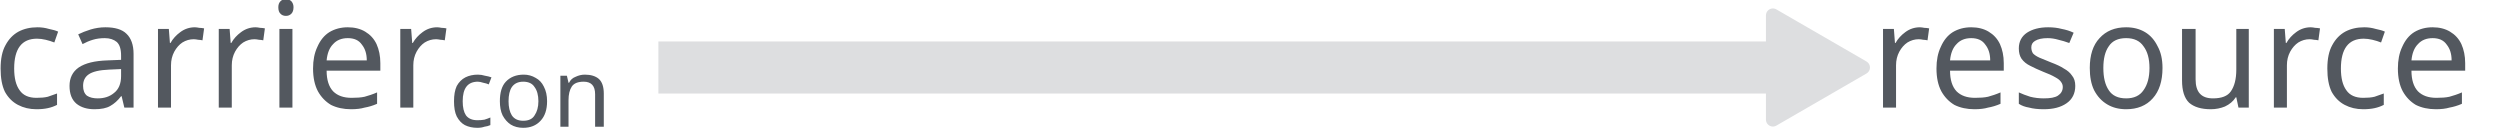
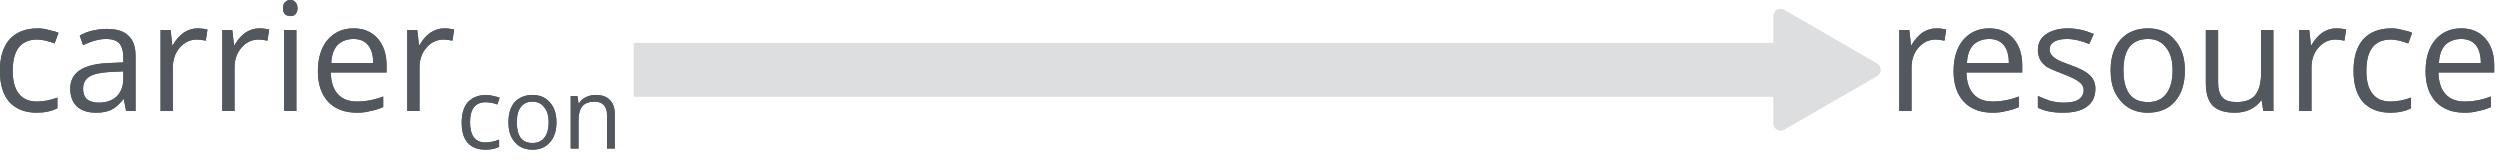
- <svg xmlns="http://www.w3.org/2000/svg" width="71.981mm" height="3.987mm" viewBox="0 0 71.981 3.987" version="1.1" id="svg8">
+ <svg xmlns="http://www.w3.org/2000/svg" width="69.955mm" height="4.48mm" viewBox="0 0 69.955 4.48" version="1.1" id="svg8">
  <defs id="defs2">
    <marker style="overflow:visible" id="marker33323" refX="0" refY="0" orient="auto">
      <path transform="scale(-0.2)" style="fill:#515151;fill-opacity:1;fill-rule:evenodd;stroke:#515151;stroke-width:1pt;stroke-opacity:1" d="M 5.77,0 -2.88,5 V -5 Z" id="path33321" />
    </marker>
    <marker style="overflow:visible" id="marker32623" refX="0" refY="0" orient="auto">
      <path transform="scale(-0.2)" style="fill:#515151;fill-opacity:1;fill-rule:evenodd;stroke:#515151;stroke-width:1pt;stroke-opacity:1" d="M 5.77,0 -2.88,5 V -5 Z" id="path32621" />
    </marker>
    <marker orient="auto" refY="0" refX="0" id="TriangleOutM" style="overflow:visible">
      <path id="path1016" d="M 5.77,0 -2.88,5 V -5 Z" style="fill:#515151;fill-opacity:1;fill-rule:evenodd;stroke:#515151;stroke-width:1pt;stroke-opacity:1" transform="scale(0.4)" />
    </marker>
    <marker style="overflow:visible" id="marker18089" refX="0" refY="0" orient="auto">
      <path transform="matrix(0.3,0,0,0.3,-0.69,0)" d="M 8.719,4.034 -2.207,0.016 8.719,-4.002 c -1.745,2.372 -1.735,5.617 -6e-7,8.035 z" style="fill:#515151;fill-opacity:1;fill-rule:evenodd;stroke:#515151;stroke-width:0.625;stroke-linejoin:round;stroke-opacity:1" id="path18087" />
    </marker>
    <marker style="overflow:visible" id="marker14509" refX="0" refY="0" orient="auto">
      <path transform="matrix(-0.3,0,0,-0.3,0.69,0)" d="M 8.719,4.034 -2.207,0.016 8.719,-4.002 c -1.745,2.372 -1.735,5.617 -6e-7,8.035 z" style="fill:#515151;fill-opacity:1;fill-rule:evenodd;stroke:#515151;stroke-width:0.625;stroke-linejoin:round;stroke-opacity:1" id="path14507" />
    </marker>
    <marker orient="auto" refY="0" refX="0" id="marker14019" style="overflow:visible">
      <path id="path14017" d="M 0,0 5,-5 -12.5,0 5,5 Z" style="fill:#515151;fill-opacity:1;fill-rule:evenodd;stroke:#515151;stroke-width:1pt;stroke-opacity:1" transform="matrix(0.2,0,0,0.2,1.2,0)" />
    </marker>
    <marker style="overflow:visible" id="marker13535" refX="0" refY="0" orient="auto">
      <path transform="matrix(0.2,0,0,0.2,1.2,0)" style="fill:#515151;fill-opacity:1;fill-rule:evenodd;stroke:#515151;stroke-width:1pt;stroke-opacity:1" d="M 0,0 5,-5 -12.5,0 5,5 Z" id="path13533" />
    </marker>
    <marker orient="auto" refY="0" refX="0" id="Arrow1Sstart" style="overflow:visible">
      <path id="path883" d="M 0,0 5,-5 -12.5,0 5,5 Z" style="fill:#515151;fill-opacity:1;fill-rule:evenodd;stroke:#515151;stroke-width:1pt;stroke-opacity:1" transform="matrix(0.2,0,0,0.2,1.2,0)" />
    </marker>
    <marker orient="auto" refY="0" refX="0" id="Arrow1Send" style="overflow:visible">
      <path id="path886" d="M 0,0 5,-5 -12.5,0 5,5 Z" style="fill:#515151;fill-opacity:1;fill-rule:evenodd;stroke:#515151;stroke-width:1pt;stroke-opacity:1" transform="matrix(-0.2,0,0,-0.2,-1.2,0)" />
    </marker>
    <marker orient="auto" refY="0" refX="0" id="Arrow2Send" style="overflow:visible">
      <path id="path904" style="fill:#515151;fill-opacity:1;fill-rule:evenodd;stroke:#515151;stroke-width:0.625;stroke-linejoin:round;stroke-opacity:1" d="M 8.719,4.034 -2.207,0.016 8.719,-4.002 c -1.745,2.372 -1.735,5.617 -6e-7,8.035 z" transform="matrix(-0.3,0,0,-0.3,0.69,0)" />
    </marker>
    <marker orient="auto" refY="0" refX="0" id="Arrow2Mend" style="overflow:visible">
      <path id="path898" style="fill:#515151;fill-opacity:1;fill-rule:evenodd;stroke:#515151;stroke-width:0.625;stroke-linejoin:round;stroke-opacity:1" d="M 8.719,4.034 -2.207,0.016 8.719,-4.002 c -1.745,2.372 -1.735,5.617 -6e-7,8.035 z" transform="scale(-0.6)" />
    </marker>
    <marker style="overflow:visible" id="marker6454" refX="0" refY="0" orient="auto">
      <path transform="scale(0.2)" style="fill:#515151;fill-opacity:1;fill-rule:evenodd;stroke:#515151;stroke-width:1pt;stroke-opacity:1" d="M 5.77,0 -2.88,5 V -5 Z" id="path6452" />
    </marker>
    <marker orient="auto" refY="0" refX="0" id="Arrow1Lstart" style="overflow:visible">
      <path id="path871" d="M 0,0 5,-5 -12.5,0 5,5 Z" style="fill:#515151;fill-opacity:1;fill-rule:evenodd;stroke:#515151;stroke-width:1pt;stroke-opacity:1" transform="matrix(0.8,0,0,0.8,10,0)" />
    </marker>
    <marker style="overflow:visible" id="marker5992" refX="0" refY="0" orient="auto">
      <path transform="scale(-0.2)" style="fill:#515151;fill-opacity:1;fill-rule:evenodd;stroke:#515151;stroke-width:1pt;stroke-opacity:1" d="M 5.77,0 -2.88,5 V -5 Z" id="path5990" />
    </marker>
    <marker style="overflow:visible" id="marker5778" refX="0" refY="0" orient="auto">
      <path transform="scale(0.2)" style="fill:#515151;fill-opacity:1;fill-rule:evenodd;stroke:#515151;stroke-width:1pt;stroke-opacity:1" d="M 5.77,0 -2.88,5 V -5 Z" id="path5776" />
    </marker>
    <marker style="overflow:visible" id="marker5570" refX="0" refY="0" orient="auto">
      <path transform="scale(-0.2)" style="fill:#515151;fill-opacity:1;fill-rule:evenodd;stroke:#515151;stroke-width:1pt;stroke-opacity:1" d="M 5.77,0 -2.88,5 V -5 Z" id="path5568" />
    </marker>
    <marker orient="auto" refY="0" refX="0" id="TriangleOutS" style="overflow:visible">
      <path id="path1019" d="M 5.77,0 -2.88,5 V -5 Z" style="fill:#515151;fill-opacity:1;fill-rule:evenodd;stroke:#515151;stroke-width:1pt;stroke-opacity:1" transform="scale(0.2)" />
    </marker>
    <marker orient="auto" refY="0" refX="0" id="TriangleOutL" style="overflow:visible">
      <path id="path1013" d="M 5.77,0 -2.88,5 V -5 Z" style="fill:#515151;fill-opacity:1;fill-rule:evenodd;stroke:#515151;stroke-width:1pt;stroke-opacity:1" transform="scale(0.8)" />
    </marker>
    <marker orient="auto" refY="0" refX="0" id="TriangleOutS-2" style="overflow:visible">
      <path id="path1019-5" d="M 5.77,0 -2.88,5 V -5 Z" style="fill:#6ebdda;fill-opacity:1;fill-rule:evenodd;stroke:#6ebdda;stroke-width:1pt;stroke-opacity:1" transform="scale(0.2)" />
    </marker>
    <marker orient="auto" refY="0" refX="0" id="TriangleInS-7" style="overflow:visible">
      <path id="path1010-6" d="M 5.77,0 -2.88,5 V -5 Z" style="fill:#6ebdda;fill-opacity:1;fill-rule:evenodd;stroke:#6ebdda;stroke-width:1pt;stroke-opacity:1" transform="scale(-0.2)" />
    </marker>
    <marker orient="auto" refY="0" refX="0" id="TriangleInS-9" style="overflow:visible">
      <path id="path1010-2" d="M 5.77,0 -2.88,5 V -5 Z" style="fill:#6bce38;fill-opacity:1;fill-rule:evenodd;stroke:#6bce38;stroke-width:1pt;stroke-opacity:1" transform="scale(-0.2)" />
    </marker>
    <marker orient="auto" refY="0" refX="0" id="TriangleOutS-6-0" style="overflow:visible">
      <path id="path1019-2-7" d="M 5.77,0 -2.88,5 V -5 Z" style="fill:#515151;fill-opacity:1;fill-rule:evenodd;stroke:#515151;stroke-width:1pt;stroke-opacity:1" transform="scale(0.2)" />
    </marker>
    <marker orient="auto" refY="0" refX="0" id="TriangleInS-9-4" style="overflow:visible">
      <path id="path1010-2-7" d="M 5.77,0 -2.88,5 V -5 Z" style="fill:#515151;fill-opacity:1;fill-rule:evenodd;stroke:#515151;stroke-width:1pt;stroke-opacity:1" transform="scale(-0.2)" />
    </marker>
    <marker orient="auto" refY="0" refX="0" id="TriangleOutS-2-5" style="overflow:visible">
      <path id="path1019-5-1" d="M 5.77,0 -2.88,5 V -5 Z" style="fill:#515151;fill-opacity:1;fill-rule:evenodd;stroke:#515151;stroke-width:1pt;stroke-opacity:1" transform="scale(0.2)" />
    </marker>
    <marker orient="auto" refY="0" refX="0" id="TriangleInS-7-3" style="overflow:visible">
      <path id="path1010-6-9" d="M 5.77,0 -2.88,5 V -5 Z" style="fill:#515151;fill-opacity:1;fill-rule:evenodd;stroke:#515151;stroke-width:1pt;stroke-opacity:1" transform="scale(-0.2)" />
    </marker>
    <marker orient="auto" refY="0" refX="0" id="TriangleOutS-8" style="overflow:visible">
      <path id="path1019-55" d="M 5.77,0 -2.88,5 V -5 Z" style="fill:#515151;fill-opacity:1;fill-rule:evenodd;stroke:#515151;stroke-width:1pt;stroke-opacity:1" transform="scale(0.2)" />
    </marker>
    <marker orient="auto" refY="0" refX="0" id="TriangleInS-3" style="overflow:visible">
      <path id="path1010-7" d="M 5.77,0 -2.88,5 V -5 Z" style="fill:#515151;fill-opacity:1;fill-rule:evenodd;stroke:#515151;stroke-width:1pt;stroke-opacity:1" transform="scale(-0.2)" />
    </marker>
    <marker orient="auto" refY="0" refX="0" id="TriangleOutS-81" style="overflow:visible">
      <path id="path1019-9" d="M 5.77,0 -2.88,5 V -5 Z" style="fill:#515151;fill-opacity:1;fill-rule:evenodd;stroke:#515151;stroke-width:1pt;stroke-opacity:1" transform="scale(0.2)" />
    </marker>
    <marker orient="auto" refY="0" refX="0" id="TriangleInS-39-4-0" style="overflow:visible">
      <path id="path1010-1-1-2" d="M 5.77,0 -2.88,5 V -5 Z" style="fill:#6ebdda;fill-opacity:1;fill-rule:evenodd;stroke:#6ebdda;stroke-width:1pt;stroke-opacity:1" transform="scale(-0.2)" />
    </marker>
    <marker orient="auto" refY="0" refX="0" id="TriangleInS-39-3" style="overflow:visible">
      <path id="path1010-1-9" d="M 5.77,0 -2.88,5 V -5 Z" style="fill:#6ebdda;fill-opacity:1;fill-rule:evenodd;stroke:#6ebdda;stroke-width:1pt;stroke-opacity:1" transform="scale(-0.2)" />
    </marker>
    <marker orient="auto" refY="0" refX="0" id="TriangleInS-39-3-1" style="overflow:visible">
      <path id="path1010-1-9-9" d="M 5.77,0 -2.88,5 V -5 Z" style="fill:#6bce38;fill-opacity:1;fill-rule:evenodd;stroke:#6bce38;stroke-width:1pt;stroke-opacity:1" transform="scale(-0.2)" />
    </marker>
    <marker orient="auto" refY="0" refX="0" id="TriangleInS-39-4-0-2" style="overflow:visible">
      <path id="path1010-1-1-2-0" d="M 5.77,0 -2.88,5 V -5 Z" style="fill:#6bce38;fill-opacity:1;fill-rule:evenodd;stroke:#6bce38;stroke-width:1pt;stroke-opacity:1" transform="scale(-0.2)" />
    </marker>
    <marker orient="auto" refY="0" refX="0" id="TriangleInS-39-3-16" style="overflow:visible">
      <path id="path1010-1-9-5" d="M 5.77,0 -2.88,5 V -5 Z" style="fill:#515151;fill-opacity:1;fill-rule:evenodd;stroke:#515151;stroke-width:1pt;stroke-opacity:1" transform="scale(-0.2)" />
    </marker>
    <marker orient="auto" refY="0" refX="0" id="TriangleInS-39-4-0-1" style="overflow:visible">
      <path id="path1010-1-1-2-6" d="M 5.77,0 -2.88,5 V -5 Z" style="fill:#515151;fill-opacity:1;fill-rule:evenodd;stroke:#515151;stroke-width:1pt;stroke-opacity:1" transform="scale(-0.2)" />
    </marker>
    <marker orient="auto" refY="0" refX="0" id="TriangleInS-39-3-3" style="overflow:visible">
      <path id="path1010-1-9-0" d="M 5.77,0 -2.88,5 V -5 Z" style="fill:#515151;fill-opacity:1;fill-rule:evenodd;stroke:#515151;stroke-width:1pt;stroke-opacity:1" transform="scale(-0.2)" />
    </marker>
    <marker orient="auto" refY="0" refX="0" id="TriangleInS-39-4-0-4" style="overflow:visible">
      <path id="path1010-1-1-2-3" d="M 5.77,0 -2.88,5 V -5 Z" style="fill:#515151;fill-opacity:1;fill-rule:evenodd;stroke:#515151;stroke-width:1pt;stroke-opacity:1" transform="scale(-0.2)" />
    </marker>
    <marker orient="auto" refY="0" refX="0" id="TriangleInS-39-3-16-2" style="overflow:visible">
      <path id="path1010-1-9-5-2" d="M 5.77,0 -2.88,5 V -5 Z" style="fill:#515151;fill-opacity:1;fill-rule:evenodd;stroke:#515151;stroke-width:1pt;stroke-opacity:1" transform="scale(-0.2)" />
    </marker>
    <marker orient="auto" refY="0" refX="0" id="TriangleInS-39-4-0-1-6" style="overflow:visible">
      <path id="path1010-1-1-2-6-2" d="M 5.77,0 -2.88,5 V -5 Z" style="fill:#515151;fill-opacity:1;fill-rule:evenodd;stroke:#515151;stroke-width:1pt;stroke-opacity:1" transform="scale(-0.2)" />
    </marker>
    <marker orient="auto" refY="0" refX="0" id="TriangleInS-39-3-16-0" style="overflow:visible">
      <path id="path1010-1-9-5-9" d="M 5.77,0 -2.88,5 V -5 Z" style="fill:#515151;fill-opacity:1;fill-rule:evenodd;stroke:#515151;stroke-width:1pt;stroke-opacity:1" transform="scale(-0.2)" />
    </marker>
    <marker orient="auto" refY="0" refX="0" id="TriangleInS-39-4-0-1-68" style="overflow:visible">
      <path id="path1010-1-1-2-6-6" d="M 5.77,0 -2.88,5 V -5 Z" style="fill:#515151;fill-opacity:1;fill-rule:evenodd;stroke:#515151;stroke-width:1pt;stroke-opacity:1" transform="scale(-0.2)" />
    </marker>
    <marker orient="auto" refY="0" refX="0" id="Arrow2Send-0" style="overflow:visible">
      <path id="path904-1" style="fill:#515151;fill-opacity:1;fill-rule:evenodd;stroke:#515151;stroke-width:0.625;stroke-linejoin:round;stroke-opacity:1" d="M 8.719,4.034 -2.207,0.016 8.719,-4.002 c -1.745,2.372 -1.735,5.617 -6e-7,8.035 z" transform="matrix(-0.3,0,0,-0.3,0.69,0)" />
    </marker>
    <marker orient="auto" refY="0" refX="0" id="TriangleInS-39-5" style="overflow:visible">
      <path id="path1010-1-0" d="M 5.77,0 -2.88,5 V -5 Z" style="fill:#515151;fill-opacity:1;fill-rule:evenodd;stroke:#515151;stroke-width:1pt;stroke-opacity:1" transform="scale(-0.2)" />
    </marker>
    <marker orient="auto" refY="0" refX="0" id="Arrow2Send-8" style="overflow:visible">
      <path id="path904-3" style="fill:#515151;fill-opacity:1;fill-rule:evenodd;stroke:#515151;stroke-width:0.625;stroke-linejoin:round;stroke-opacity:1" d="M 8.719,4.034 -2.207,0.016 8.719,-4.002 c -1.745,2.372 -1.735,5.617 -6e-7,8.035 z" transform="matrix(-0.3,0,0,-0.3,0.69,0)" />
    </marker>
    <marker orient="auto" refY="0" refX="0" id="TriangleInS-39-34" style="overflow:visible">
      <path id="path1010-1-2" d="M 5.77,0 -2.88,5 V -5 Z" style="fill:#515151;fill-opacity:1;fill-rule:evenodd;stroke:#515151;stroke-width:1pt;stroke-opacity:1" transform="scale(-0.2)" />
    </marker>
    <marker orient="auto" refY="0" refX="0" id="Arrow2Send-6" style="overflow:visible">
      <path id="path904-4" style="fill:#515151;fill-opacity:1;fill-rule:evenodd;stroke:#515151;stroke-width:0.625;stroke-linejoin:round;stroke-opacity:1" d="M 8.719,4.034 -2.207,0.016 8.719,-4.002 c -1.745,2.372 -1.735,5.617 -6e-7,8.035 z" transform="matrix(-0.3,0,0,-0.3,0.69,0)" />
    </marker>
    <marker orient="auto" refY="0" refX="0" id="TriangleInS-39-1" style="overflow:visible">
      <path id="path1010-1-1" d="M 5.77,0 -2.88,5 V -5 Z" style="fill:#515151;fill-opacity:1;fill-rule:evenodd;stroke:#515151;stroke-width:1pt;stroke-opacity:1" transform="scale(-0.2)" />
    </marker>
    <marker orient="auto" refY="0" refX="0" id="Arrow2Send-7" style="overflow:visible">
      <path id="path904-0" style="fill:#515151;fill-opacity:1;fill-rule:evenodd;stroke:#515151;stroke-width:0.625;stroke-linejoin:round;stroke-opacity:1" d="M 8.719,4.034 -2.207,0.016 8.719,-4.002 c -1.745,2.372 -1.735,5.617 -6e-7,8.035 z" transform="matrix(-0.3,0,0,-0.3,0.69,0)" />
    </marker>
    <marker orient="auto" refY="0" refX="0" id="TriangleInS-39-4" style="overflow:visible">
      <path id="path1010-1-7" d="M 5.77,0 -2.88,5 V -5 Z" style="fill:#515151;fill-opacity:1;fill-rule:evenodd;stroke:#515151;stroke-width:1pt;stroke-opacity:1" transform="scale(-0.2)" />
    </marker>
    <marker orient="auto" refY="0" refX="0" id="Arrow2Send-1" style="overflow:visible">
      <path id="path904-08" style="fill:#515151;fill-opacity:1;fill-rule:evenodd;stroke:#515151;stroke-width:0.625;stroke-linejoin:round;stroke-opacity:1" d="M 8.719,4.034 -2.207,0.016 8.719,-4.002 c -1.745,2.372 -1.735,5.617 -6e-7,8.035 z" transform="matrix(-0.3,0,0,-0.3,0.69,0)" />
    </marker>
    <marker orient="auto" refY="0" refX="0" id="TriangleInS-39-8" style="overflow:visible">
      <path id="path1010-1-77" d="M 5.77,0 -2.88,5 V -5 Z" style="fill:#515151;fill-opacity:1;fill-rule:evenodd;stroke:#515151;stroke-width:1pt;stroke-opacity:1" transform="scale(-0.2)" />
    </marker>
    <marker orient="auto" refY="0" refX="0" id="Arrow2Send-0-8" style="overflow:visible">
      <path id="path904-1-9" style="fill:#515151;fill-opacity:1;fill-rule:evenodd;stroke:#515151;stroke-width:0.625;stroke-linejoin:round;stroke-opacity:1" d="M 8.719,4.034 -2.207,0.016 8.719,-4.002 c -1.745,2.372 -1.735,5.617 -6e-7,8.035 z" transform="matrix(-0.3,0,0,-0.3,0.69,0)" />
    </marker>
    <marker orient="auto" refY="0" refX="0" id="TriangleInS-39-5-8" style="overflow:visible">
      <path id="path1010-1-0-2" d="M 5.77,0 -2.88,5 V -5 Z" style="fill:#515151;fill-opacity:1;fill-rule:evenodd;stroke:#515151;stroke-width:1pt;stroke-opacity:1" transform="scale(-0.2)" />
    </marker>
    <marker orient="auto" refY="0" refX="0" id="TriangleInS-39-39" style="overflow:visible">
      <path id="path1010-1-20" d="M 5.77,0 -2.88,5 V -5 Z" style="fill:#515151;fill-opacity:1;fill-rule:evenodd;stroke:#515151;stroke-width:1pt;stroke-opacity:1" transform="scale(-0.2)" />
    </marker>
    <marker orient="auto" refY="0" refX="0" id="Arrow2Send-12-0" style="overflow:visible">
      <path id="path904-44-2" style="fill:#515151;fill-opacity:1;fill-rule:evenodd;stroke:#515151;stroke-width:0.625;stroke-linejoin:round;stroke-opacity:1" d="M 8.719,4.034 -2.207,0.016 8.719,-4.002 c -1.745,2.372 -1.735,5.617 -6e-7,8.035 z" transform="matrix(-0.3,0,0,-0.3,0.69,0)" />
    </marker>
    <marker orient="auto" refY="0" refX="0" id="TriangleInS-39-39-8" style="overflow:visible">
      <path id="path1010-1-20-6" d="M 5.77,0 -2.88,5 V -5 Z" style="fill:#515151;fill-opacity:1;fill-rule:evenodd;stroke:#515151;stroke-width:1pt;stroke-opacity:1" transform="scale(-0.2)" />
    </marker>
    <marker orient="auto" refY="0" refX="0" id="Arrow2Send-0-8-9" style="overflow:visible">
      <path id="path904-1-9-8" style="fill:#515151;fill-opacity:1;fill-rule:evenodd;stroke:#515151;stroke-width:0.625;stroke-linejoin:round;stroke-opacity:1" d="M 8.719,4.034 -2.207,0.016 8.719,-4.002 c -1.745,2.372 -1.735,5.617 -6e-7,8.035 z" transform="matrix(-0.3,0,0,-0.3,0.69,0)" />
    </marker>
    <marker orient="auto" refY="0" refX="0" id="TriangleInS-39-5-8-4" style="overflow:visible">
      <path id="path1010-1-0-2-2" d="M 5.77,0 -2.88,5 V -5 Z" style="fill:#515151;fill-opacity:1;fill-rule:evenodd;stroke:#515151;stroke-width:1pt;stroke-opacity:1" transform="scale(-0.2)" />
    </marker>
    <marker orient="auto" refY="0" refX="0" id="Arrow2Send-12-0-7" style="overflow:visible">
      <path id="path904-44-2-4" style="fill:#515151;fill-opacity:1;fill-rule:evenodd;stroke:#515151;stroke-width:0.625;stroke-linejoin:round;stroke-opacity:1" d="M 8.719,4.034 -2.207,0.016 8.719,-4.002 c -1.745,2.372 -1.735,5.617 -6e-7,8.035 z" transform="matrix(-0.3,0,0,-0.3,0.69,0)" />
    </marker>
    <marker orient="auto" refY="0" refX="0" id="TriangleInS-39-39-8-4" style="overflow:visible">
      <path id="path1010-1-20-6-3" d="M 5.77,0 -2.88,5 V -5 Z" style="fill:#515151;fill-opacity:1;fill-rule:evenodd;stroke:#515151;stroke-width:1pt;stroke-opacity:1" transform="scale(-0.2)" />
    </marker>
    <marker orient="auto" refY="0" refX="0" id="Arrow2Send-0-8-9-4" style="overflow:visible">
      <path id="path904-1-9-8-4" style="fill:#515151;fill-opacity:1;fill-rule:evenodd;stroke:#515151;stroke-width:0.625;stroke-linejoin:round;stroke-opacity:1" d="M 8.719,4.034 -2.207,0.016 8.719,-4.002 c -1.745,2.372 -1.735,5.617 -6e-7,8.035 z" transform="matrix(-0.3,0,0,-0.3,0.69,0)" />
    </marker>
    <marker orient="auto" refY="0" refX="0" id="TriangleInS-39-5-8-4-3" style="overflow:visible">
      <path id="path1010-1-0-2-2-1" d="M 5.77,0 -2.88,5 V -5 Z" style="fill:#515151;fill-opacity:1;fill-rule:evenodd;stroke:#515151;stroke-width:1pt;stroke-opacity:1" transform="scale(-0.2)" />
    </marker>
    <marker orient="auto" refY="0" refX="0" id="Arrow2Send-12-06" style="overflow:visible">
      <path id="path904-44-1" style="fill:#515151;fill-opacity:1;fill-rule:evenodd;stroke:#515151;stroke-width:0.625;stroke-linejoin:round;stroke-opacity:1" d="M 8.719,4.034 -2.207,0.016 8.719,-4.002 c -1.745,2.372 -1.735,5.617 -6e-7,8.035 z" transform="matrix(-0.3,0,0,-0.3,0.69,0)" />
    </marker>
    <marker orient="auto" refY="0" refX="0" id="TriangleInS-39-39-84" style="overflow:visible">
      <path id="path1010-1-20-1" d="M 5.77,0 -2.88,5 V -5 Z" style="fill:#515151;fill-opacity:1;fill-rule:evenodd;stroke:#515151;stroke-width:1pt;stroke-opacity:1" transform="scale(-0.2)" />
    </marker>
    <marker orient="auto" refY="0" refX="0" id="Arrow2Send-0-8-5" style="overflow:visible">
      <path id="path904-1-9-5" style="fill:#515151;fill-opacity:1;fill-rule:evenodd;stroke:#515151;stroke-width:0.625;stroke-linejoin:round;stroke-opacity:1" d="M 8.719,4.034 -2.207,0.016 8.719,-4.002 c -1.745,2.372 -1.735,5.617 -6e-7,8.035 z" transform="matrix(-0.3,0,0,-0.3,0.69,0)" />
    </marker>
    <marker orient="auto" refY="0" refX="0" id="TriangleInS-39-5-8-0" style="overflow:visible">
      <path id="path1010-1-0-2-6" d="M 5.77,0 -2.88,5 V -5 Z" style="fill:#515151;fill-opacity:1;fill-rule:evenodd;stroke:#515151;stroke-width:1pt;stroke-opacity:1" transform="scale(-0.2)" />
    </marker>
    <marker orient="auto" refY="0" refX="0" id="Arrow2Send-0-9" style="overflow:visible">
      <path id="path904-1-8" style="fill:#515151;fill-opacity:1;fill-rule:evenodd;stroke:#515151;stroke-width:0.625;stroke-linejoin:round;stroke-opacity:1" d="M 8.719,4.034 -2.207,0.016 8.719,-4.002 c -1.745,2.372 -1.735,5.617 -6e-7,8.035 z" transform="matrix(-0.3,0,0,-0.3,0.69,0)" />
    </marker>
    <marker orient="auto" refY="0" refX="0" id="TriangleInS-39-5-2" style="overflow:visible">
      <path id="path1010-1-0-4" d="M 5.77,0 -2.88,5 V -5 Z" style="fill:#515151;fill-opacity:1;fill-rule:evenodd;stroke:#515151;stroke-width:1pt;stroke-opacity:1" transform="scale(-0.2)" />
    </marker>
    <marker orient="auto" refY="0" refX="0" id="Arrow2Send-3" style="overflow:visible">
      <path id="path904-5" style="fill:#515151;fill-opacity:1;fill-rule:evenodd;stroke:#515151;stroke-width:0.625;stroke-linejoin:round;stroke-opacity:1" d="M 8.719,4.034 -2.207,0.016 8.719,-4.002 c -1.745,2.372 -1.735,5.617 -6e-7,8.035 z" transform="matrix(-0.3,0,0,-0.3,0.69,0)" />
    </marker>
    <marker orient="auto" refY="0" refX="0" id="TriangleInS-39-84" style="overflow:visible">
      <path id="path1010-1-12" d="M 5.77,0 -2.88,5 V -5 Z" style="fill:#515151;fill-opacity:1;fill-rule:evenodd;stroke:#515151;stroke-width:1pt;stroke-opacity:1" transform="scale(-0.2)" />
    </marker>
    <marker orient="auto" refY="0" refX="0" id="TriangleInS-9-0" style="overflow:visible">
      <path id="path1010-2-1" d="M 5.77,0 -2.88,5 V -5 Z" style="fill:#6bce38;fill-opacity:1;fill-rule:evenodd;stroke:#6bce38;stroke-width:1pt;stroke-opacity:1" transform="scale(-0.2)" />
    </marker>
    <marker orient="auto" refY="0" refX="0" id="TriangleOutS-2-8" style="overflow:visible">
      <path id="path1019-5-2" d="M 5.77,0 -2.88,5 V -5 Z" style="fill:#6ebdda;fill-opacity:1;fill-rule:evenodd;stroke:#6ebdda;stroke-width:1pt;stroke-opacity:1" transform="scale(0.2)" />
    </marker>
    <marker orient="auto" refY="0" refX="0" id="TriangleInS-7-0" style="overflow:visible">
      <path id="path1010-6-95" d="M 5.77,0 -2.88,5 V -5 Z" style="fill:#6ebdda;fill-opacity:1;fill-rule:evenodd;stroke:#6ebdda;stroke-width:1pt;stroke-opacity:1" transform="scale(-0.2)" />
    </marker>
    <marker orient="auto" refY="0" refX="0" id="TriangleOutS-22" style="overflow:visible">
      <path id="path1019-7" d="M 5.77,0 -2.88,5 V -5 Z" style="fill:#515151;fill-opacity:1;fill-rule:evenodd;stroke:#515151;stroke-width:1pt;stroke-opacity:1" transform="scale(0.2)" />
    </marker>
    <marker orient="auto" refY="0" refX="0" id="TriangleOutS-85" style="overflow:visible">
      <path id="path1019-59" d="M 5.77,0 -2.88,5 V -5 Z" style="fill:#515151;fill-opacity:1;fill-rule:evenodd;stroke:#515151;stroke-width:1pt;stroke-opacity:1" transform="scale(0.2)" />
    </marker>
    <marker orient="auto" refY="0" refX="0" id="TriangleOutS-6-0-9" style="overflow:visible">
      <path id="path1019-2-7-6" d="M 5.77,0 -2.88,5 V -5 Z" style="fill:#515151;fill-opacity:1;fill-rule:evenodd;stroke:#515151;stroke-width:1pt;stroke-opacity:1" transform="scale(0.2)" />
    </marker>
    <marker orient="auto" refY="0" refX="0" id="TriangleOutS-3" style="overflow:visible">
      <path id="path1019-3" d="M 5.77,0 -2.88,5 V -5 Z" style="fill:#515151;fill-opacity:1;fill-rule:evenodd;stroke:#515151;stroke-width:1pt;stroke-opacity:1" transform="scale(0.2)" />
    </marker>
    <marker orient="auto" refY="0" refX="0" id="TriangleOutS-6-0-2" style="overflow:visible">
      <path id="path1019-2-7-9" d="M 5.77,0 -2.88,5 V -5 Z" style="fill:#515151;fill-opacity:1;fill-rule:evenodd;stroke:#515151;stroke-width:1pt;stroke-opacity:1" transform="scale(0.2)" />
    </marker>
    <marker orient="auto" refY="0" refX="0" id="TriangleOutS-7" style="overflow:visible">
      <path id="path1019-2" d="M 5.77,0 -2.88,5 V -5 Z" style="fill:#515151;fill-opacity:1;fill-rule:evenodd;stroke:#515151;stroke-width:1pt;stroke-opacity:1" transform="scale(0.2)" />
    </marker>
    <marker orient="auto" refY="0" refX="0" id="TriangleOutS-6-0-23" style="overflow:visible">
      <path id="path1019-2-7-0" d="M 5.77,0 -2.88,5 V -5 Z" style="fill:#515151;fill-opacity:1;fill-rule:evenodd;stroke:#515151;stroke-width:1pt;stroke-opacity:1" transform="scale(0.2)" />
    </marker>
    <marker orient="auto" refY="0" refX="0" id="TriangleOutS-6-0-23-8" style="overflow:visible">
      <path id="path1019-2-7-0-3" d="M 5.77,0 -2.88,5 V -5 Z" style="fill:#515151;fill-opacity:1;fill-rule:evenodd;stroke:#515151;stroke-width:1pt;stroke-opacity:1" transform="scale(0.2)" />
    </marker>
    <marker orient="auto" refY="0" refX="0" id="TriangleOutS-6-0-23-6" style="overflow:visible">
      <path id="path1019-2-7-0-5" d="M 5.77,0 -2.88,5 V -5 Z" style="fill:#515151;fill-opacity:1;fill-rule:evenodd;stroke:#515151;stroke-width:1pt;stroke-opacity:1" transform="scale(0.2)" />
    </marker>
    <marker orient="auto" refY="0" refX="0" id="TriangleOutS-6-0-23-6-2" style="overflow:visible">
      <path id="path1019-2-7-0-5-4" d="M 5.77,0 -2.88,5 V -5 Z" style="fill:#515151;fill-opacity:1;fill-rule:evenodd;stroke:#515151;stroke-width:1pt;stroke-opacity:1" transform="scale(0.2)" />
    </marker>
    <marker orient="auto" refY="0" refX="0" id="TriangleOutS-6-0-23-8-4" style="overflow:visible">
      <path id="path1019-2-7-0-3-9" d="M 5.77,0 -2.88,5 V -5 Z" style="fill:#515151;fill-opacity:1;fill-rule:evenodd;stroke:#515151;stroke-width:1pt;stroke-opacity:1" transform="scale(0.2)" />
    </marker>
    <marker orient="auto" refY="0" refX="0" id="TriangleOutS-6-0-23-0" style="overflow:visible">
      <path id="path1019-2-7-0-4" d="M 5.77,0 -2.88,5 V -5 Z" style="fill:#515151;fill-opacity:1;fill-rule:evenodd;stroke:#515151;stroke-width:1pt;stroke-opacity:1" transform="scale(0.2)" />
    </marker>
    <marker orient="auto" refY="0" refX="0" id="TriangleOutS-6-0-23-6-5" style="overflow:visible">
      <path id="path1019-2-7-0-5-3" d="M 5.77,0 -2.88,5 V -5 Z" style="fill:#515151;fill-opacity:1;fill-rule:evenodd;stroke:#515151;stroke-width:1pt;stroke-opacity:1" transform="scale(0.2)" />
    </marker>
    <marker orient="auto" refY="0" refX="0" id="TriangleOutS-6-0-23-8-2" style="overflow:visible">
      <path id="path1019-2-7-0-3-0" d="M 5.77,0 -2.88,5 V -5 Z" style="fill:#515151;fill-opacity:1;fill-rule:evenodd;stroke:#515151;stroke-width:1pt;stroke-opacity:1" transform="scale(0.2)" />
    </marker>
    <marker orient="auto" refY="0" refX="0" id="TriangleOutS-6-0-23-4" style="overflow:visible">
      <path id="path1019-2-7-0-9" d="M 5.77,0 -2.88,5 V -5 Z" style="fill:#515151;fill-opacity:1;fill-rule:evenodd;stroke:#515151;stroke-width:1pt;stroke-opacity:1" transform="scale(0.2)" />
    </marker>
    <marker orient="auto" refY="0" refX="0" id="TriangleOutS-6-0-23-4-0" style="overflow:visible">
      <path id="path1019-2-7-0-9-1" d="M 5.77,0 -2.88,5 V -5 Z" style="fill:#dddee0;fill-opacity:1;fill-rule:evenodd;stroke:#dddee0;stroke-width:1pt;stroke-opacity:1" transform="scale(0.2)" />
    </marker>
    <marker orient="auto" refY="0" refX="0" id="TriangleOutS-6-0-23-8-2-0" style="overflow:visible">
      <path id="path1019-2-7-0-3-0-6" d="M 5.77,0 -2.88,5 V -5 Z" style="fill:#dddee0;fill-opacity:1;fill-rule:evenodd;stroke:#dddee0;stroke-width:1pt;stroke-opacity:1" transform="scale(0.2)" />
    </marker>
    <marker orient="auto" refY="0" refX="0" id="TriangleOutS-6-0-23-6-5-3" style="overflow:visible">
      <path id="path1019-2-7-0-5-3-6" d="M 5.77,0 -2.88,5 V -5 Z" style="fill:#515151;fill-opacity:1;fill-rule:evenodd;stroke:#515151;stroke-width:1pt;stroke-opacity:1" transform="scale(0.2)" />
    </marker>
    <marker orient="auto" refY="0" refX="0" id="TriangleOutS-6-0-23-0-8" style="overflow:visible">
      <path id="path1019-2-7-0-4-3" d="M 5.77,0 -2.88,5 V -5 Z" style="fill:#515151;fill-opacity:1;fill-rule:evenodd;stroke:#515151;stroke-width:1pt;stroke-opacity:1" transform="scale(0.2)" />
    </marker>
    <marker orient="auto" refY="0" refX="0" id="TriangleOutS-6-0-23-8-4-3" style="overflow:visible">
      <path id="path1019-2-7-0-3-9-5" d="M 5.77,0 -2.88,5 V -5 Z" style="fill:#515151;fill-opacity:1;fill-rule:evenodd;stroke:#515151;stroke-width:1pt;stroke-opacity:1" transform="scale(0.2)" />
    </marker>
    <marker orient="auto" refY="0" refX="0" id="TriangleOutS-6-0-23-6-2-6" style="overflow:visible">
      <path id="path1019-2-7-0-5-4-8" d="M 5.77,0 -2.88,5 V -5 Z" style="fill:#515151;fill-opacity:1;fill-rule:evenodd;stroke:#515151;stroke-width:1pt;stroke-opacity:1" transform="scale(0.2)" />
    </marker>
    <marker orient="auto" refY="0" refX="0" id="TriangleOutS-6-0-23-6-6" style="overflow:visible">
      <path id="path1019-2-7-0-5-8" d="M 5.77,0 -2.88,5 V -5 Z" style="fill:#515151;fill-opacity:1;fill-rule:evenodd;stroke:#515151;stroke-width:1pt;stroke-opacity:1" transform="scale(0.2)" />
    </marker>
    <marker orient="auto" refY="0" refX="0" id="TriangleOutS-6-0-23-8-0" style="overflow:visible">
      <path id="path1019-2-7-0-3-3" d="M 5.77,0 -2.88,5 V -5 Z" style="fill:#515151;fill-opacity:1;fill-rule:evenodd;stroke:#515151;stroke-width:1pt;stroke-opacity:1" transform="scale(0.2)" />
    </marker>
    <marker orient="auto" refY="0" refX="0" id="TriangleOutS-6-0-23-7" style="overflow:visible">
      <path id="path1019-2-7-0-7" d="M 5.77,0 -2.88,5 V -5 Z" style="fill:#515151;fill-opacity:1;fill-rule:evenodd;stroke:#515151;stroke-width:1pt;stroke-opacity:1" transform="scale(0.2)" />
    </marker>
    <marker orient="auto" refY="0" refX="0" id="TriangleOutS-3-3" style="overflow:visible">
      <path id="path1019-3-1" d="M 5.77,0 -2.88,5 V -5 Z" style="fill:#515151;fill-opacity:1;fill-rule:evenodd;stroke:#515151;stroke-width:1pt;stroke-opacity:1" transform="scale(0.2)" />
    </marker>
    <marker orient="auto" refY="0" refX="0" id="TriangleOutS-6-0-2-3" style="overflow:visible">
      <path id="path1019-2-7-9-9" d="M 5.77,0 -2.88,5 V -5 Z" style="fill:#515151;fill-opacity:1;fill-rule:evenodd;stroke:#515151;stroke-width:1pt;stroke-opacity:1" transform="scale(0.2)" />
    </marker>
    <marker orient="auto" refY="0" refX="0" id="TriangleOutS-85-6" style="overflow:visible">
      <path id="path1019-59-8" d="M 5.77,0 -2.88,5 V -5 Z" style="fill:#515151;fill-opacity:1;fill-rule:evenodd;stroke:#515151;stroke-width:1pt;stroke-opacity:1" transform="scale(0.2)" />
    </marker>
    <marker orient="auto" refY="0" refX="0" id="TriangleOutS-6-0-9-0" style="overflow:visible">
      <path id="path1019-2-7-6-1" d="M 5.77,0 -2.88,5 V -5 Z" style="fill:#515151;fill-opacity:1;fill-rule:evenodd;stroke:#515151;stroke-width:1pt;stroke-opacity:1" transform="scale(0.2)" />
    </marker>
    <marker orient="auto" refY="0" refX="0" id="TriangleOutS-1" style="overflow:visible">
      <path id="path1019-6" d="M 5.77,0 -2.88,5 V -5 Z" style="fill:#515151;fill-opacity:1;fill-rule:evenodd;stroke:#515151;stroke-width:1pt;stroke-opacity:1" transform="scale(0.2)" />
    </marker>
    <marker orient="auto" refY="0" refX="0" id="TriangleOutS-6-0-7" style="overflow:visible">
      <path id="path1019-2-7-69" d="M 5.77,0 -2.88,5 V -5 Z" style="fill:#515151;fill-opacity:1;fill-rule:evenodd;stroke:#515151;stroke-width:1pt;stroke-opacity:1" transform="scale(0.2)" />
    </marker>
    <marker orient="auto" refY="0" refX="0" id="TriangleOutL-2" style="overflow:visible">
      <path id="path1013-3" d="M 5.77,0 -2.88,5 V -5 Z" style="fill:#515151;fill-opacity:1;fill-rule:evenodd;stroke:#515151;stroke-width:1pt;stroke-opacity:1" transform="scale(0.8)" />
    </marker>
    <marker orient="auto" refY="0" refX="0" id="TriangleOutS-6-0-3" style="overflow:visible">
      <path id="path1019-2-7-7" d="M 5.77,0 -2.88,5 V -5 Z" style="fill:#515151;fill-opacity:1;fill-rule:evenodd;stroke:#515151;stroke-width:1pt;stroke-opacity:1" transform="scale(0.2)" />
    </marker>
    <marker orient="auto" refY="0" refX="0" id="TriangleOutL-9" style="overflow:visible">
      <path id="path1013-2" d="M 5.77,0 -2.88,5 V -5 Z" style="fill:#515151;fill-opacity:1;fill-rule:evenodd;stroke:#515151;stroke-width:1pt;stroke-opacity:1" transform="scale(0.8)" />
    </marker>
    <marker orient="auto" refY="0" refX="0" id="TriangleOutS-6-0-8" style="overflow:visible">
      <path id="path1019-2-7-3" d="M 5.77,0 -2.88,5 V -5 Z" style="fill:#515151;fill-opacity:1;fill-rule:evenodd;stroke:#515151;stroke-width:1pt;stroke-opacity:1" transform="scale(0.2)" />
    </marker>
    <marker orient="auto" refY="0" refX="0" id="TriangleOutL-9-8" style="overflow:visible">
      <path id="path1013-2-0" d="M 5.77,0 -2.88,5 V -5 Z" style="fill:#515151;fill-opacity:1;fill-rule:evenodd;stroke:#515151;stroke-width:1pt;stroke-opacity:1" transform="scale(0.8)" />
    </marker>
    <marker orient="auto" refY="0" refX="0" id="TriangleOutS-6-0-8-8" style="overflow:visible">
      <path id="path1019-2-7-3-0" d="M 5.77,0 -2.88,5 V -5 Z" style="fill:#515151;fill-opacity:1;fill-rule:evenodd;stroke:#515151;stroke-width:1pt;stroke-opacity:1" transform="scale(0.2)" />
    </marker>
    <marker orient="auto" refY="0" refX="0" id="TriangleOutL-2-8" style="overflow:visible">
      <path id="path1013-3-4" d="M 5.77,0 -2.88,5 V -5 Z" style="fill:#515151;fill-opacity:1;fill-rule:evenodd;stroke:#515151;stroke-width:1pt;stroke-opacity:1" transform="scale(0.8)" />
    </marker>
    <marker orient="auto" refY="0" refX="0" id="TriangleOutS-6-0-3-7" style="overflow:visible">
      <path id="path1019-2-7-7-5" d="M 5.77,0 -2.88,5 V -5 Z" style="fill:#515151;fill-opacity:1;fill-rule:evenodd;stroke:#515151;stroke-width:1pt;stroke-opacity:1" transform="scale(0.2)" />
    </marker>
    <marker orient="auto" refY="0" refX="0" id="TriangleOutL-0" style="overflow:visible">
      <path id="path1013-6" d="M 5.77,0 -2.88,5 V -5 Z" style="fill:#515151;fill-opacity:1;fill-rule:evenodd;stroke:#515151;stroke-width:1pt;stroke-opacity:1" transform="scale(0.8)" />
    </marker>
    <marker orient="auto" refY="0" refX="0" id="TriangleOutS-6-0-72" style="overflow:visible">
      <path id="path1019-2-7-05" d="M 5.77,0 -2.88,5 V -5 Z" style="fill:#515151;fill-opacity:1;fill-rule:evenodd;stroke:#515151;stroke-width:1pt;stroke-opacity:1" transform="scale(0.2)" />
    </marker>
  </defs>
-   <g id="layer1" transform="translate(-31.21692,-67.13629)">
-     <text xml:space="preserve" style="font-style:normal;font-weight:normal;font-size:10.583px;line-height:1.25;font-family:sans-serif;letter-spacing:0px;word-spacing:0px;fill:#53585f;fill-opacity:1;stroke:none;stroke-width:0.265" x="31" y="70.235" id="text27635-2-17-9">
-       <tspan id="tspan27633-8-2-9" x="31" y="70.235" style="font-size:4.233px;fill:#53585f;fill-opacity:1;stroke-width:0.265">carrier<tspan style="font-size:65%;baseline-shift:sub" id="tspan34946">con</tspan>
+   <g id="layer1" transform="translate(-32.43679,-67.12802)">
+     <text xml:space="preserve" style="font-style:normal;font-variant:normal;font-weight:normal;font-stretch:normal;font-size:10.583px;line-height:1.25;font-family:'Open Sans';-inkscape-font-specification:'Open Sans';letter-spacing:0px;word-spacing:0px;fill:#53585f;fill-opacity:1;stroke:none;stroke-width:0.265" x="32.199" y="70.235" id="text27635-2-17-9">
+       <tspan id="tspan27633-8-2-9" x="32.199" y="70.235" style="font-style:normal;font-variant:normal;font-weight:normal;font-stretch:normal;font-size:4.233px;font-family:'Open Sans';-inkscape-font-specification:'Open Sans';fill:#53585f;fill-opacity:1;stroke-width:0.265">carrier<tspan style="font-style:normal;font-variant:normal;font-weight:normal;font-stretch:normal;font-size:65%;font-family:'Open Sans';-inkscape-font-specification:'Open Sans';baseline-shift:sub" id="tspan34946" dy="0.5">con</tspan>
      </tspan>
    </text>
    <g transform="translate(32.26742,-2.79e-4)" id="g34268-1">
      <g style="stroke:none;stroke-width:0.01;stroke-linecap:round;stroke-linejoin:round;stroke-miterlimit:4;stroke-dasharray:none;stroke-opacity:1" id="g34251-6" />
      <path style="fill:#dddee0;fill-opacity:1;fill-rule:evenodd;stroke:#dddee0;stroke-width:0.4;stroke-linecap:round;stroke-linejoin:round;stroke-miterlimit:4;stroke-dasharray:none;stroke-opacity:1" d="m 52.59,69.08 -2.595,1.5 v -3 z" id="path34247-1" />
    </g>
-     <text xml:space="preserve" style="font-style:normal;font-weight:normal;font-size:10.583px;line-height:1.25;font-family:sans-serif;letter-spacing:0px;word-spacing:0px;fill:#53585f;fill-opacity:1;stroke:none;stroke-width:0.265" x="85.074" y="70.235" id="text27635-2-17">
-       <tspan id="tspan27633-8-2" x="85.074" y="70.235" style="font-size:4.233px;fill:#53585f;fill-opacity:1;stroke-width:0.265">resource</tspan>
+     <text xml:space="preserve" style="font-style:normal;font-variant:normal;font-weight:normal;font-stretch:normal;font-size:10.583px;line-height:1.25;font-family:'Open Sans';-inkscape-font-specification:'Open Sans';letter-spacing:0px;word-spacing:0px;fill:#53585f;fill-opacity:1;stroke:none;stroke-width:0.265" x="85.222" y="70.235" id="text27635-2-17">
+       <tspan id="tspan27633-8-2" x="85.222" y="70.235" style="font-style:normal;font-variant:normal;font-weight:normal;font-stretch:normal;font-size:4.233px;font-family:'Open Sans';-inkscape-font-specification:'Open Sans';fill:#53585f;fill-opacity:1;stroke-width:0.265">resource</tspan>
    </text>
-     <path style="color:#000000;font-style:normal;font-variant:normal;font-weight:normal;font-stretch:normal;font-size:medium;line-height:normal;font-family:sans-serif;font-variant-ligatures:normal;font-variant-position:normal;font-variant-caps:normal;font-variant-numeric:normal;font-variant-alternates:normal;font-feature-settings:normal;text-indent:0;text-align:start;text-decoration:none;text-decoration-line:none;text-decoration-style:solid;text-decoration-color:#000000;letter-spacing:normal;word-spacing:normal;text-transform:none;writing-mode:lr-tb;direction:ltr;text-orientation:mixed;dominant-baseline:auto;baseline-shift:baseline;text-anchor:start;white-space:normal;shape-padding:0;clip-rule:nonzero;display:inline;overflow:visible;visibility:visible;opacity:1;isolation:auto;mix-blend-mode:normal;color-interpolation:sRGB;color-interpolation-filters:linearRGB;solid-color:#000000;solid-opacity:1;vector-effect:none;fill:#dddee0;fill-opacity:1;fill-rule:nonzero;stroke:none;stroke-width:8.777;stroke-linecap:butt;stroke-linejoin:miter;stroke-miterlimit:4;stroke-dasharray:none;stroke-dashoffset:0;stroke-opacity:1;color-rendering:auto;image-rendering:auto;shape-rendering:auto;text-rendering:auto;enable-background:accumulate" d="m 120.646,40.057 v 5.668 c 123.549,0 0,0 123.549,0 v -5.668 z" transform="matrix(0.2645833,0,0,0.2645833,18.25233,57.73162)" id="path869-6-6" />
+     <path style="color:#000000;font-style:normal;font-variant:normal;font-weight:normal;font-stretch:normal;font-size:medium;line-height:normal;font-family:sans-serif;font-variant-ligatures:normal;font-variant-position:normal;font-variant-caps:normal;font-variant-numeric:normal;font-variant-alternates:normal;font-feature-settings:normal;text-indent:0;text-align:start;text-decoration:none;text-decoration-line:none;text-decoration-style:solid;text-decoration-color:#000000;letter-spacing:normal;word-spacing:normal;text-transform:none;writing-mode:lr-tb;direction:ltr;text-orientation:mixed;dominant-baseline:auto;baseline-shift:baseline;text-anchor:start;white-space:normal;shape-padding:0;clip-rule:nonzero;display:inline;overflow:visible;visibility:visible;opacity:1;isolation:auto;mix-blend-mode:normal;color-interpolation:sRGB;color-interpolation-filters:linearRGB;solid-color:#000000;solid-opacity:1;vector-effect:none;fill:#dddee0;fill-opacity:1;fill-rule:nonzero;stroke:none;stroke-width:8.777;stroke-linecap:butt;stroke-linejoin:miter;stroke-miterlimit:4;stroke-dasharray:none;stroke-dashoffset:0;stroke-opacity:1;color-rendering:auto;image-rendering:auto;shape-rendering:auto;text-rendering:auto;enable-background:accumulate" d="m 120.646,40.057 v 5.668 c 123.549,0 0,0 123.549,0 v -5.668 z" id="path869-6-6" transform="matrix(0.2645833,0,0,0.2645833,18.25233,57.73162)" />
+     <text id="text1721" y="70.235" x="32.199" style="font-style:normal;font-variant:normal;font-weight:normal;font-stretch:normal;font-size:10.583px;line-height:1.25;font-family:'Open Sans';-inkscape-font-specification:'Open Sans';letter-spacing:0px;word-spacing:0px;fill:#53585f;fill-opacity:1;stroke:none;stroke-width:0.265" xml:space="preserve">
+       <tspan style="font-style:normal;font-variant:normal;font-weight:normal;font-stretch:normal;font-size:4.233px;font-family:'Open Sans';-inkscape-font-specification:'Open Sans';fill:#53585f;fill-opacity:1;stroke-width:0.265" y="70.235" x="32.199" id="tspan1719">carrier<tspan dy="0.5" id="tspan1717" style="font-style:normal;font-variant:normal;font-weight:normal;font-stretch:normal;font-size:65%;font-family:'Open Sans';-inkscape-font-specification:'Open Sans';baseline-shift:sub">con</tspan>
+       </tspan>
+     </text>
+     <g id="g1727" transform="translate(32.26742,-2.79e-4)">
+       <g id="g1723" style="stroke:none;stroke-width:0.01;stroke-linecap:round;stroke-linejoin:round;stroke-miterlimit:4;stroke-dasharray:none;stroke-opacity:1" />
+       <path id="path1725" d="m 52.59,69.08 -2.595,1.5 v -3 z" style="fill:#dddee0;fill-opacity:1;fill-rule:evenodd;stroke:#dddee0;stroke-width:0.4;stroke-linecap:round;stroke-linejoin:round;stroke-miterlimit:4;stroke-dasharray:none;stroke-opacity:1" />
+     </g>
+     <text id="text1731" y="70.235" x="85.222" style="font-style:normal;font-variant:normal;font-weight:normal;font-stretch:normal;font-size:10.583px;line-height:1.25;font-family:'Open Sans';-inkscape-font-specification:'Open Sans';letter-spacing:0px;word-spacing:0px;fill:#53585f;fill-opacity:1;stroke:none;stroke-width:0.265" xml:space="preserve">
+       <tspan style="font-style:normal;font-variant:normal;font-weight:normal;font-stretch:normal;font-size:4.233px;font-family:'Open Sans';-inkscape-font-specification:'Open Sans';fill:#53585f;fill-opacity:1;stroke-width:0.265" y="70.235" x="85.222" id="tspan1729">resource</tspan>
+     </text>
+     <path transform="matrix(0.2645833,0,0,0.2645833,18.25233,57.73162)" id="path1733" d="m 120.646,40.057 v 5.668 c 123.549,0 0,0 123.549,0 v -5.668 z" style="color:#000000;font-style:normal;font-variant:normal;font-weight:normal;font-stretch:normal;font-size:medium;line-height:normal;font-family:sans-serif;font-variant-ligatures:normal;font-variant-position:normal;font-variant-caps:normal;font-variant-numeric:normal;font-variant-alternates:normal;font-feature-settings:normal;text-indent:0;text-align:start;text-decoration:none;text-decoration-line:none;text-decoration-style:solid;text-decoration-color:#000000;letter-spacing:normal;word-spacing:normal;text-transform:none;writing-mode:lr-tb;direction:ltr;text-orientation:mixed;dominant-baseline:auto;baseline-shift:baseline;text-anchor:start;white-space:normal;shape-padding:0;clip-rule:nonzero;display:inline;overflow:visible;visibility:visible;opacity:1;isolation:auto;mix-blend-mode:normal;color-interpolation:sRGB;color-interpolation-filters:linearRGB;solid-color:#000000;solid-opacity:1;vector-effect:none;fill:#dddee0;fill-opacity:1;fill-rule:nonzero;stroke:none;stroke-width:8.777;stroke-linecap:butt;stroke-linejoin:miter;stroke-miterlimit:4;stroke-dasharray:none;stroke-dashoffset:0;stroke-opacity:1;color-rendering:auto;image-rendering:auto;shape-rendering:auto;text-rendering:auto;enable-background:accumulate" />
  </g>
</svg>
